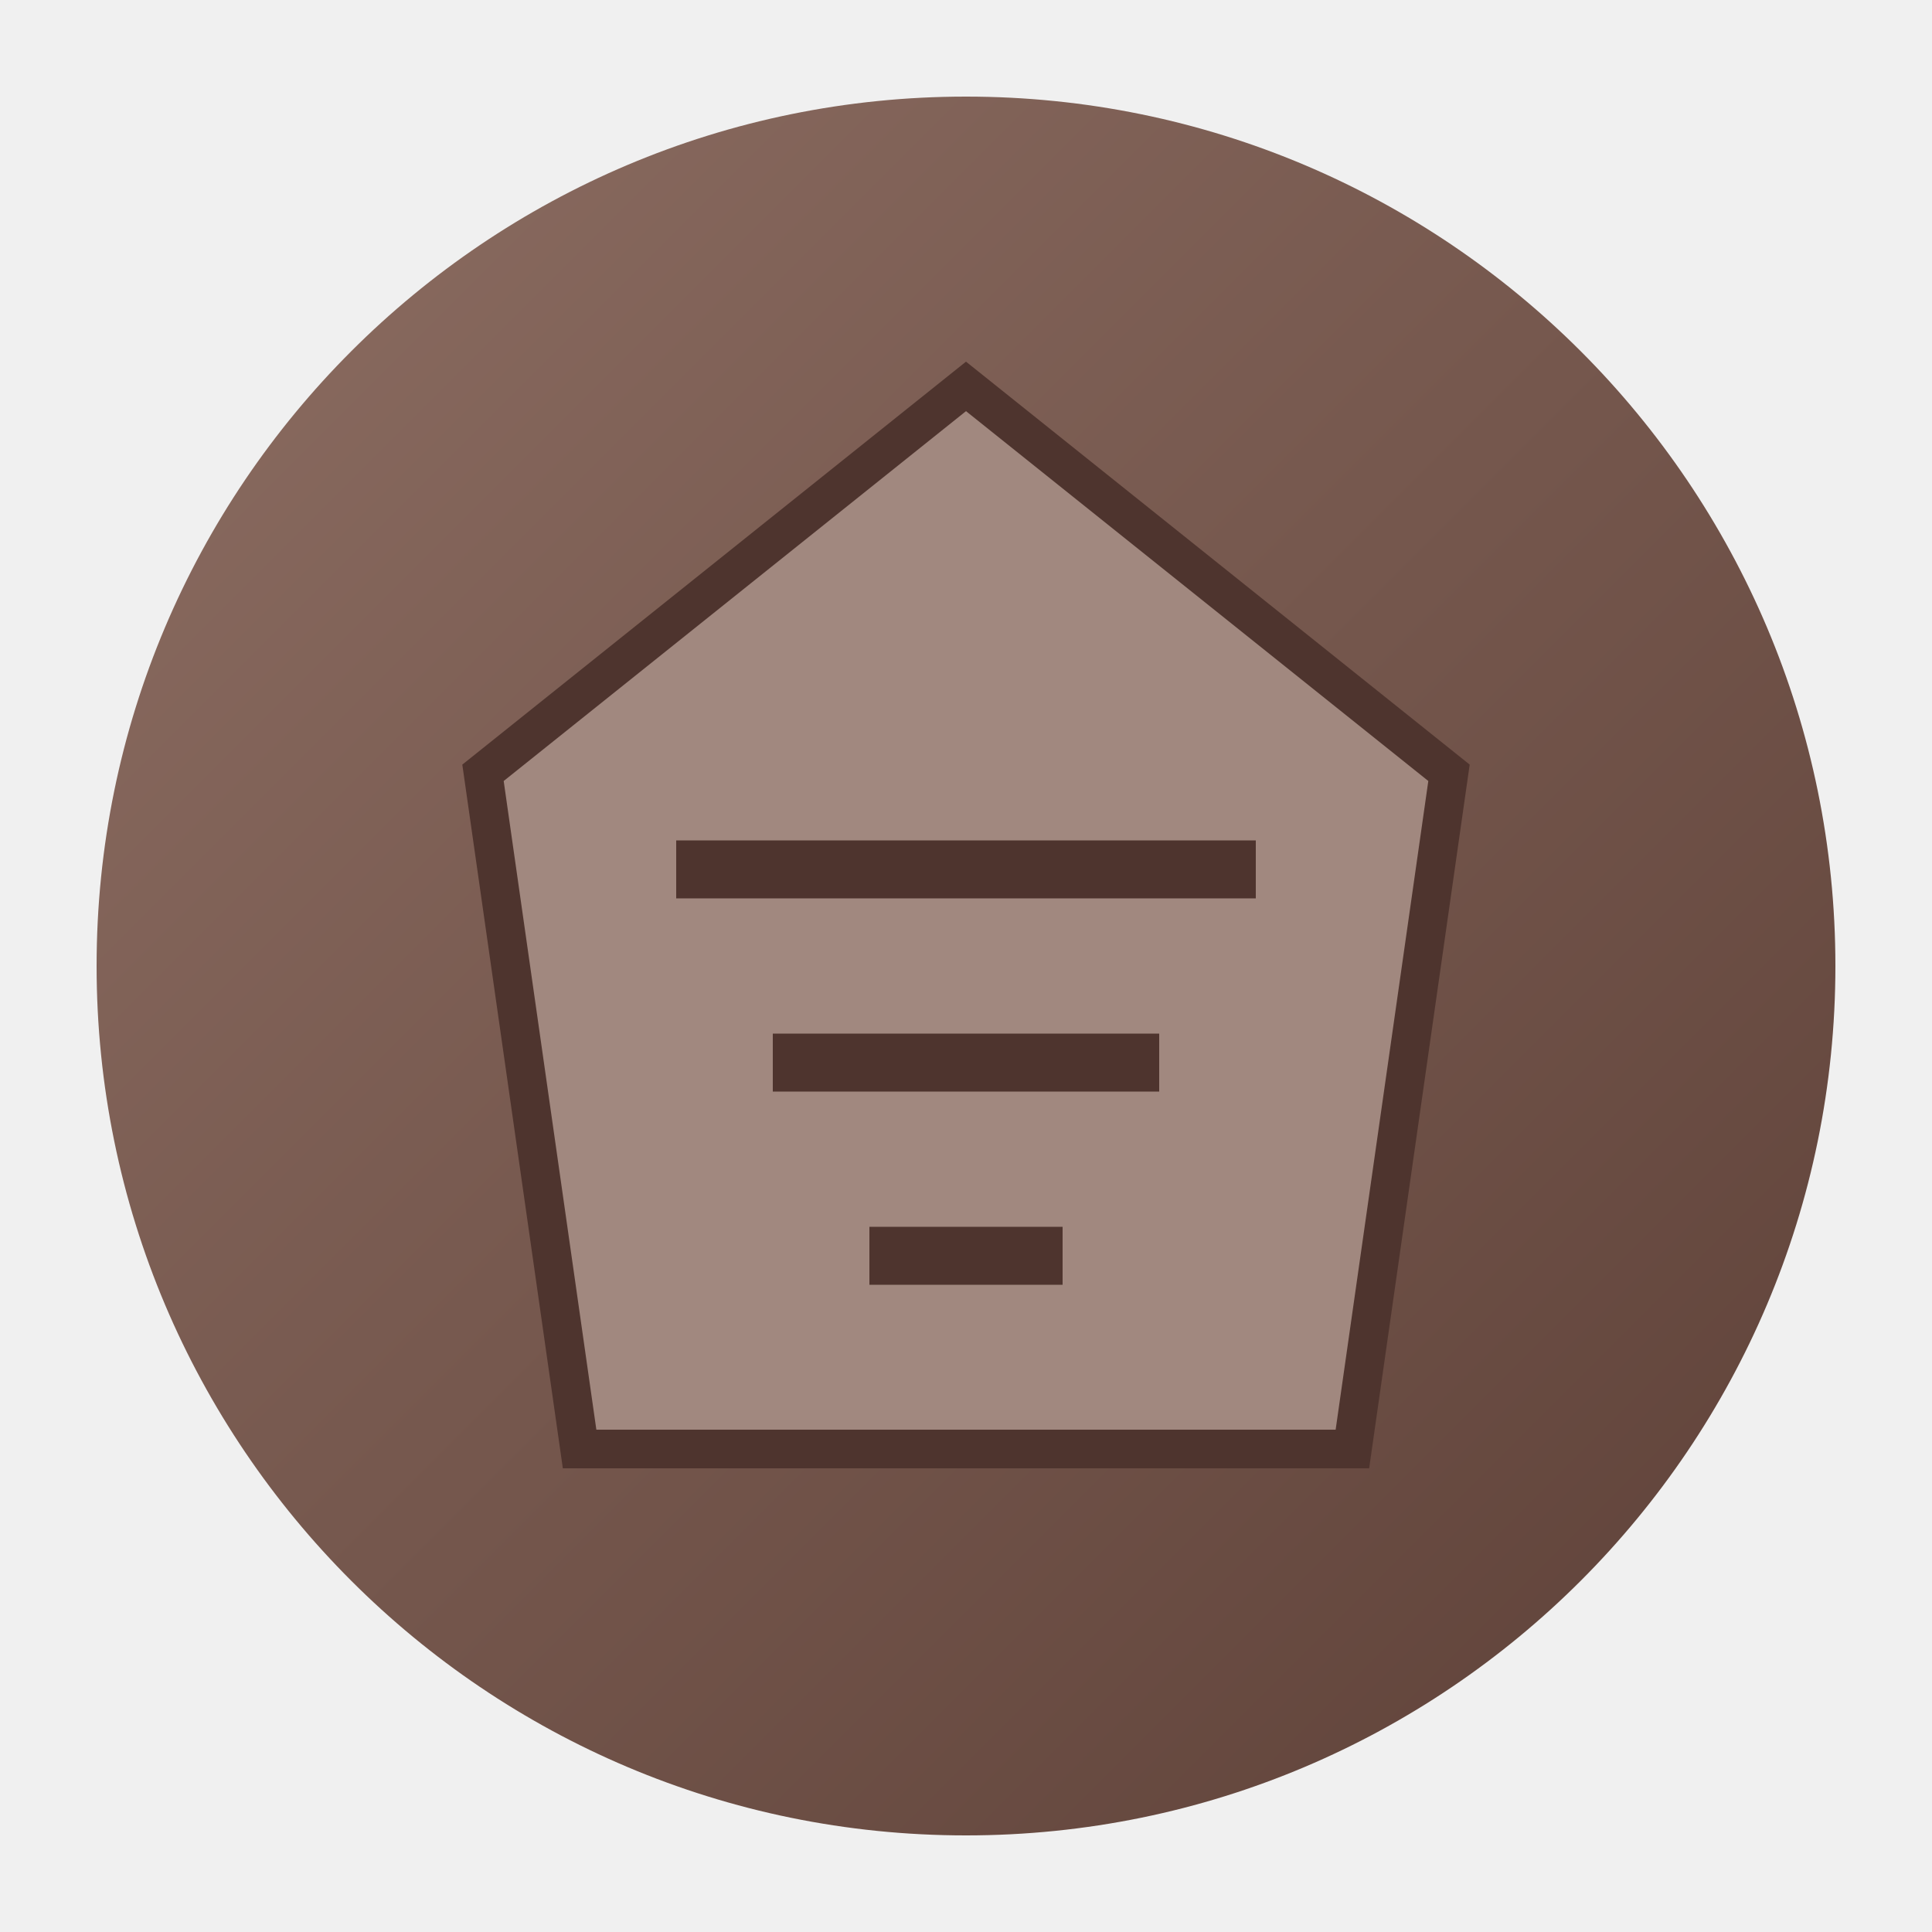
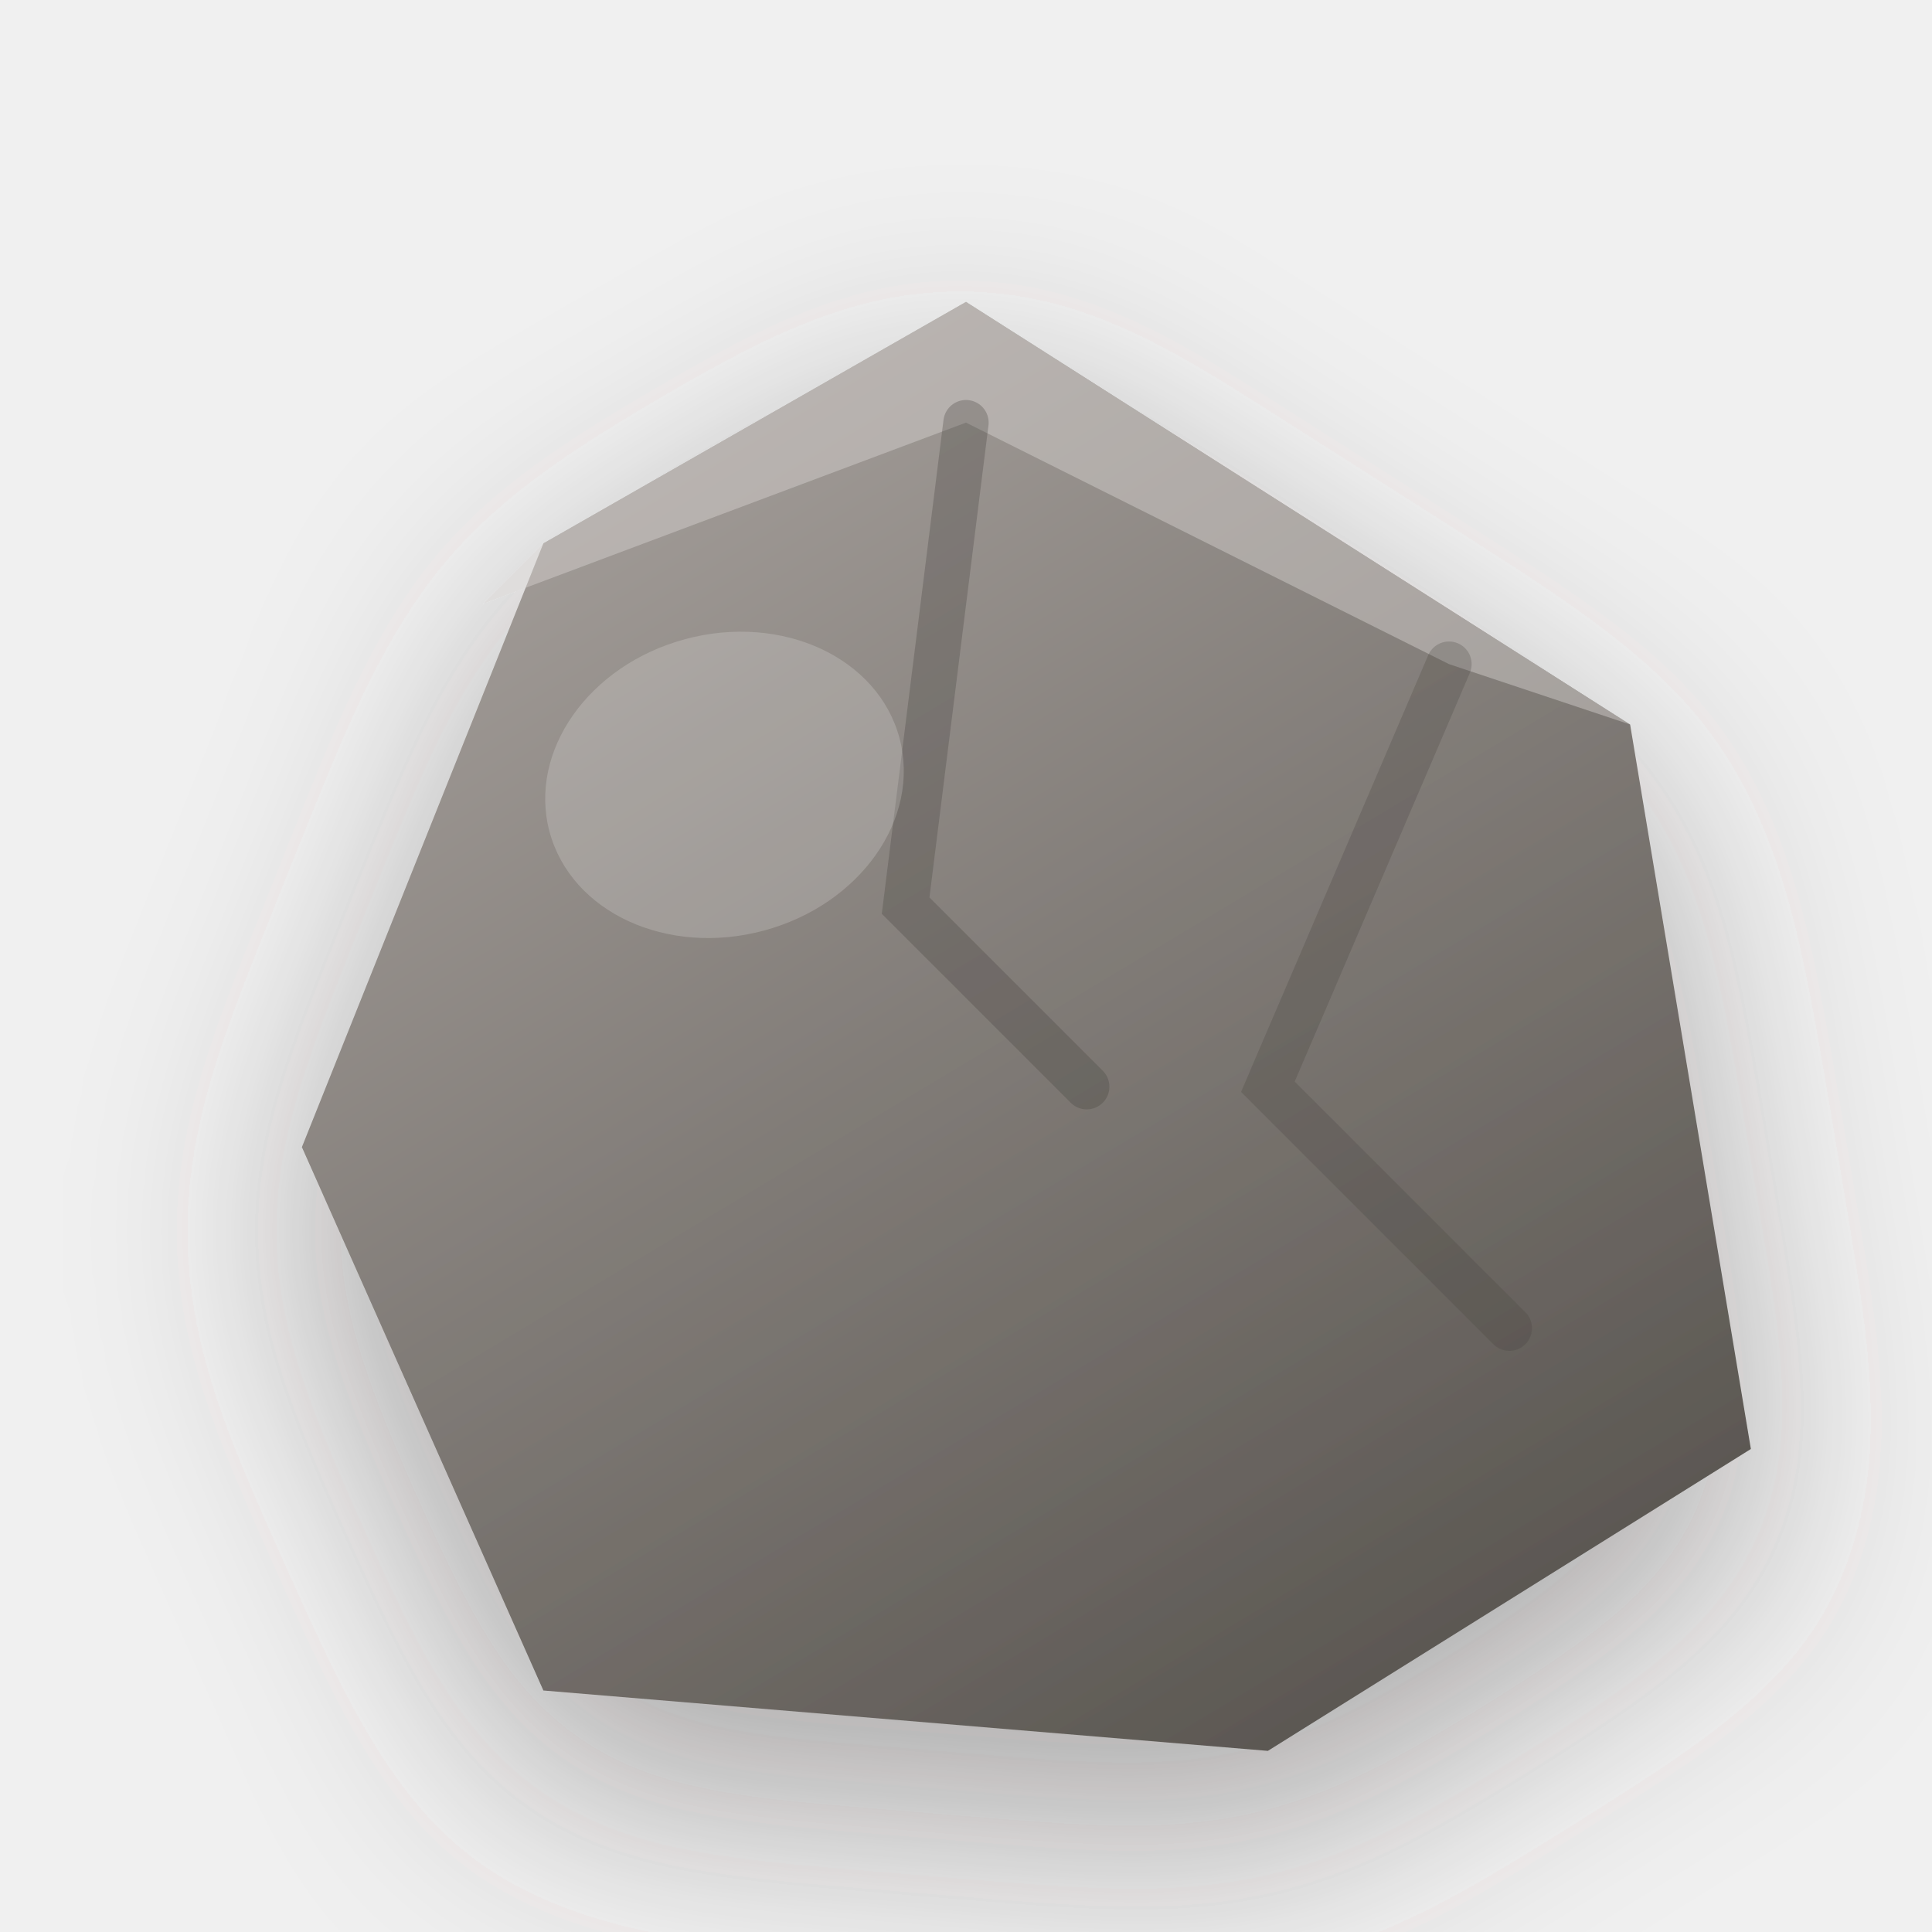
- <svg xmlns="http://www.w3.org/2000/svg" viewBox="0 0 100 100">
+ <svg xmlns="http://www.w3.org/2000/svg" width="64" height="64" viewBox="0 0 64 64">
  <defs>
-     <linearGradient id="rock-grad" x1="0%" y1="0%" x2="100%" y2="100%">
-       <stop offset="0%" stop-color="#8d6e63" />
-       <stop offset="100%" stop-color="#5d4037" />
+     <linearGradient id="rog" x1="20%" y1="0%" x2="80%" y2="100%">
+       <stop offset="0%" stop-color="#a8a29e" />
+       <stop offset="100%" stop-color="#57534e" />
    </linearGradient>
+     <filter id="rosh" x="-25%" y="-25%" width="150%" height="150%">
+       <feDropShadow dx="0" dy="3" stdDeviation="4" flood-color="#44403c" flood-opacity="0.4" />
+     </filter>
  </defs>
-   <circle cx="50" cy="50" r="45" fill="url(#rock-grad)" />
-   <polygon points="50,20 75,40 70,75 30,75 25,40" fill="#a1887f" stroke="#4e342e" stroke-width="2" />
-   <line x1="35" y1="45" x2="65" y2="45" stroke="#4e342e" stroke-width="3" />
-   <line x1="40" y1="55" x2="60" y2="55" stroke="#4e342e" stroke-width="3" />
-   <line x1="45" y1="65" x2="55" y2="65" stroke="#4e342e" stroke-width="3" />
+   <g filter="url(#rosh)">
+     <path d="M32 10 L54 24 L58 48 L42 58 L18 56 L10 38 L18 18 Z" fill="url(#rog)" />
+     <path d="M32 10 L54 24 L48 22 L32 14 L16 20 L18 18 Z" fill="#d6d3d1" opacity="0.45" />
+     <path d="M32 14 L30 30 L36 36" fill="none" stroke="#44403c" stroke-width="1.5" stroke-linecap="round" opacity="0.3" />
+     <path d="M48 22 L42 36 L50 44" fill="none" stroke="#44403c" stroke-width="1.5" stroke-linecap="round" opacity="0.25" />
+     <ellipse cx="24" cy="26" rx="6" ry="5" fill="#fff" opacity="0.18" transform="rotate(-15, 24, 26)" />
+   </g>
</svg>
